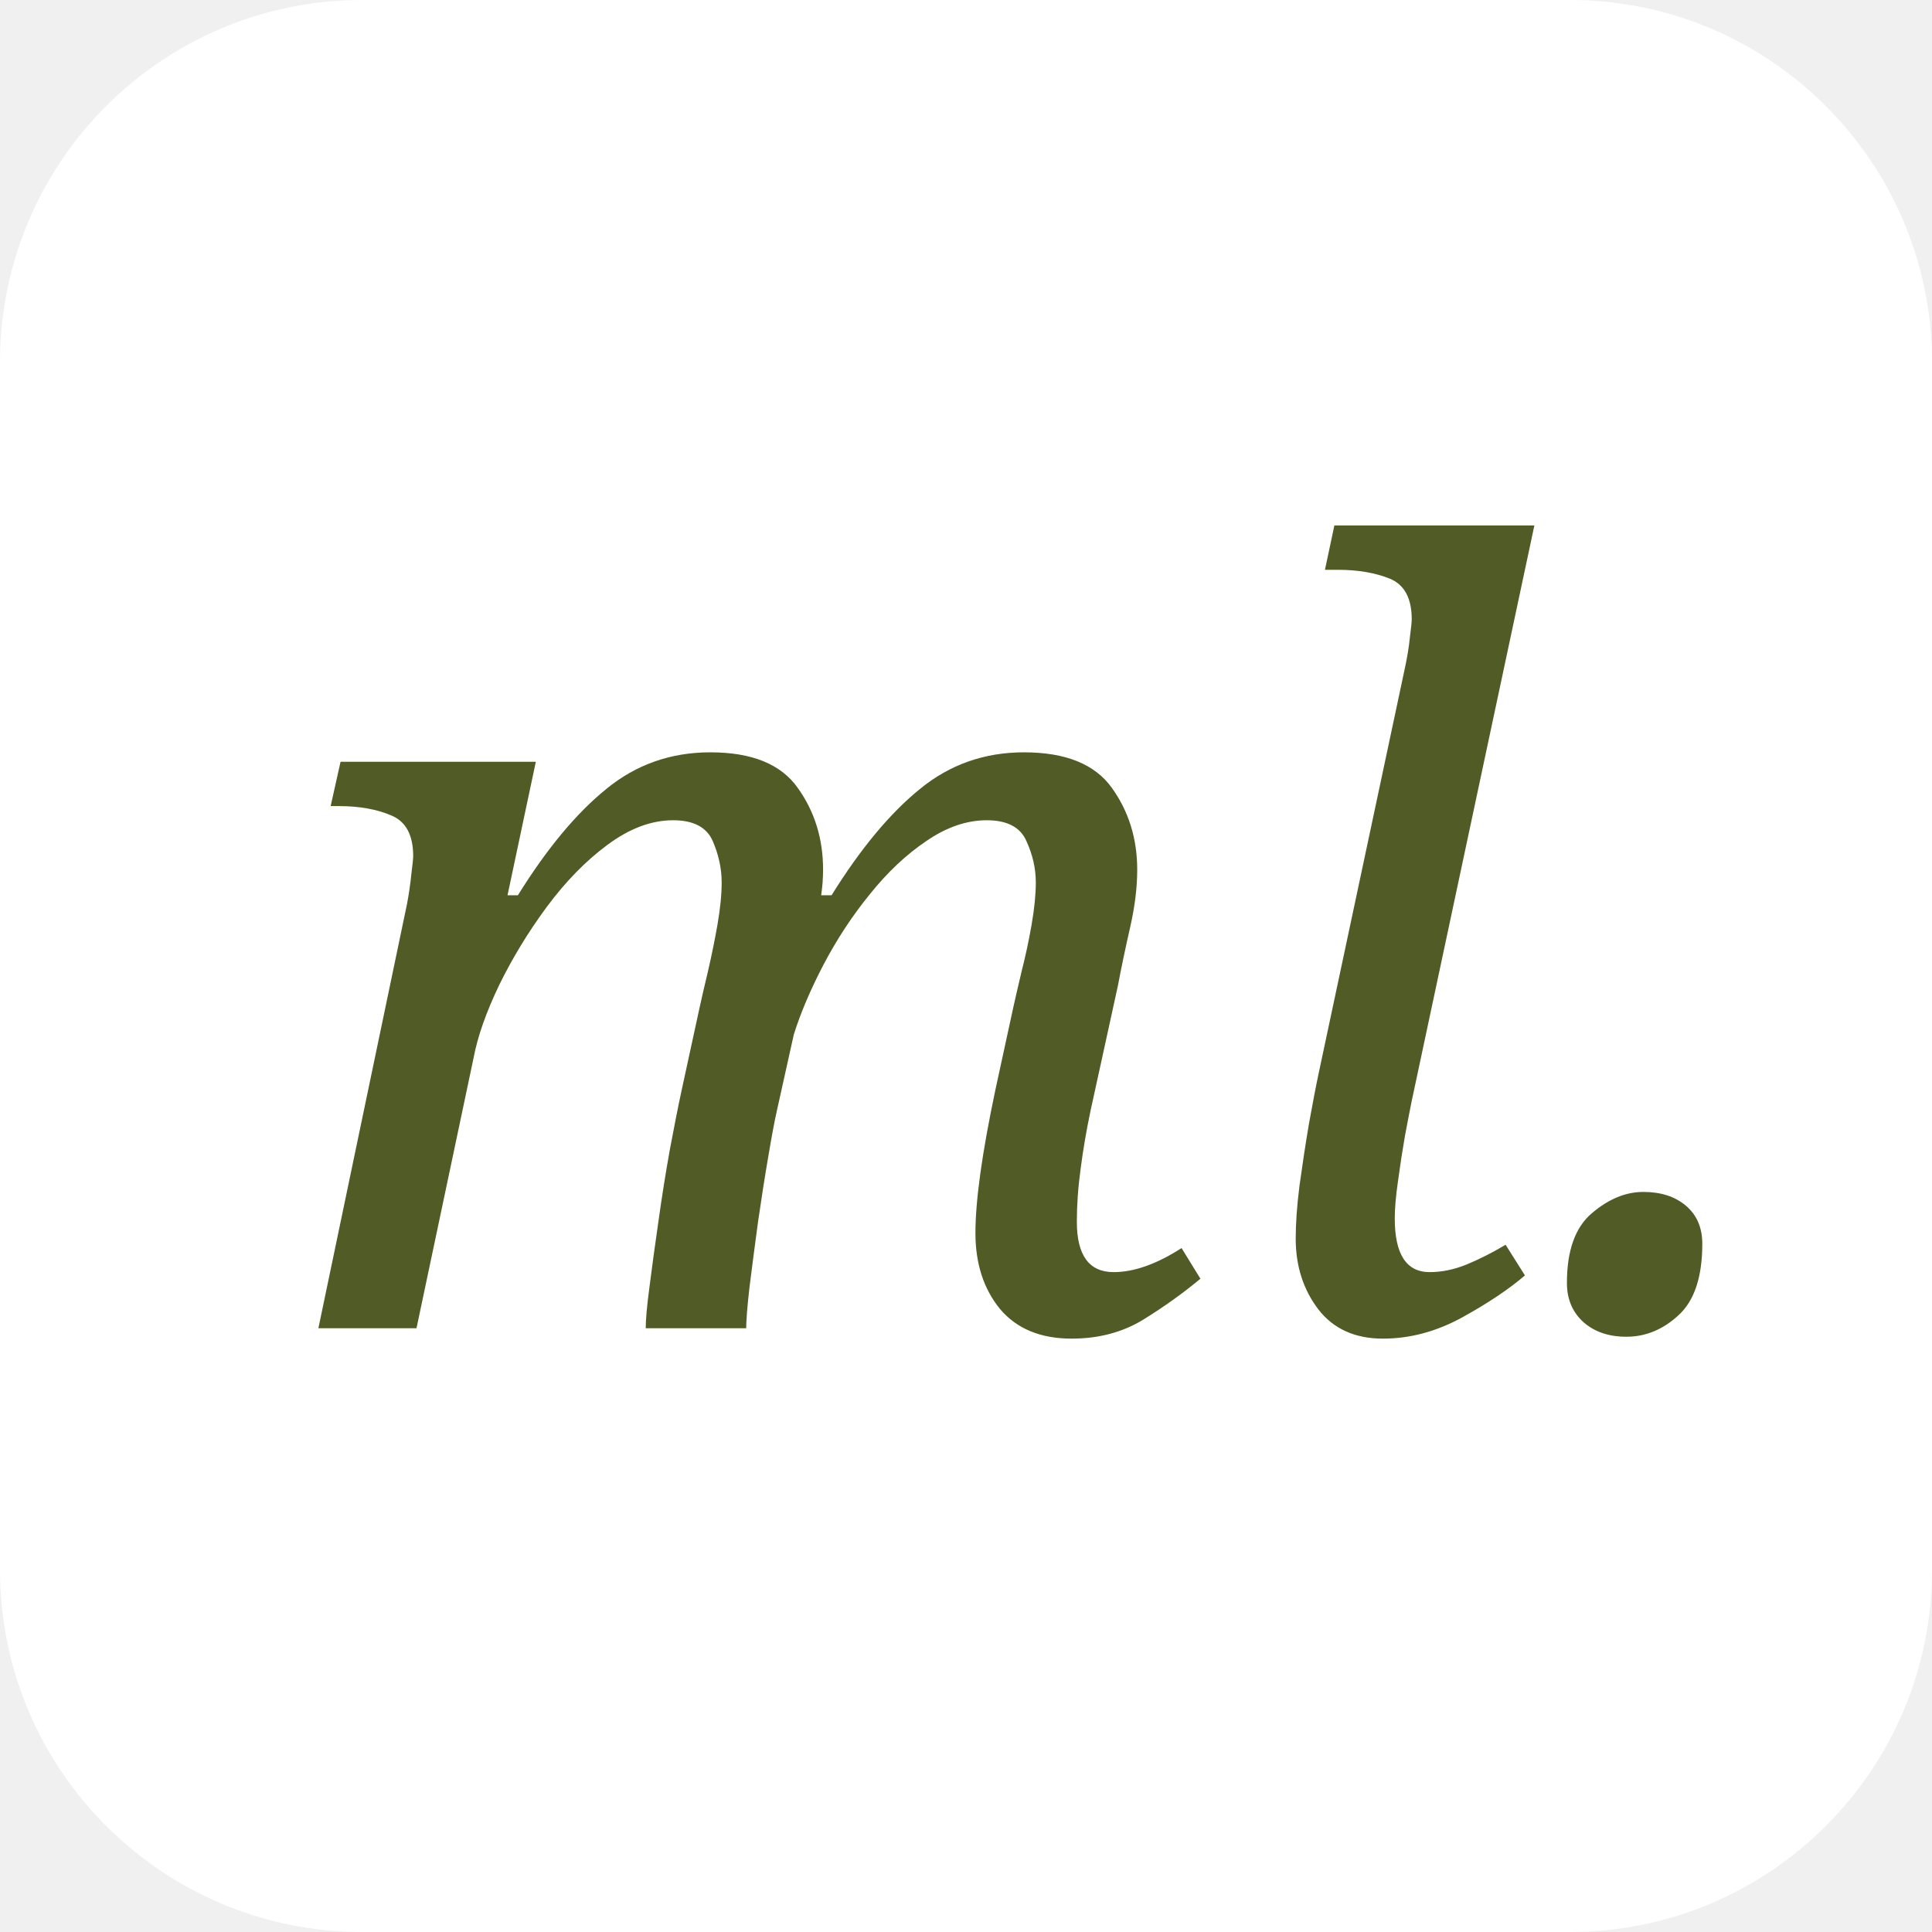
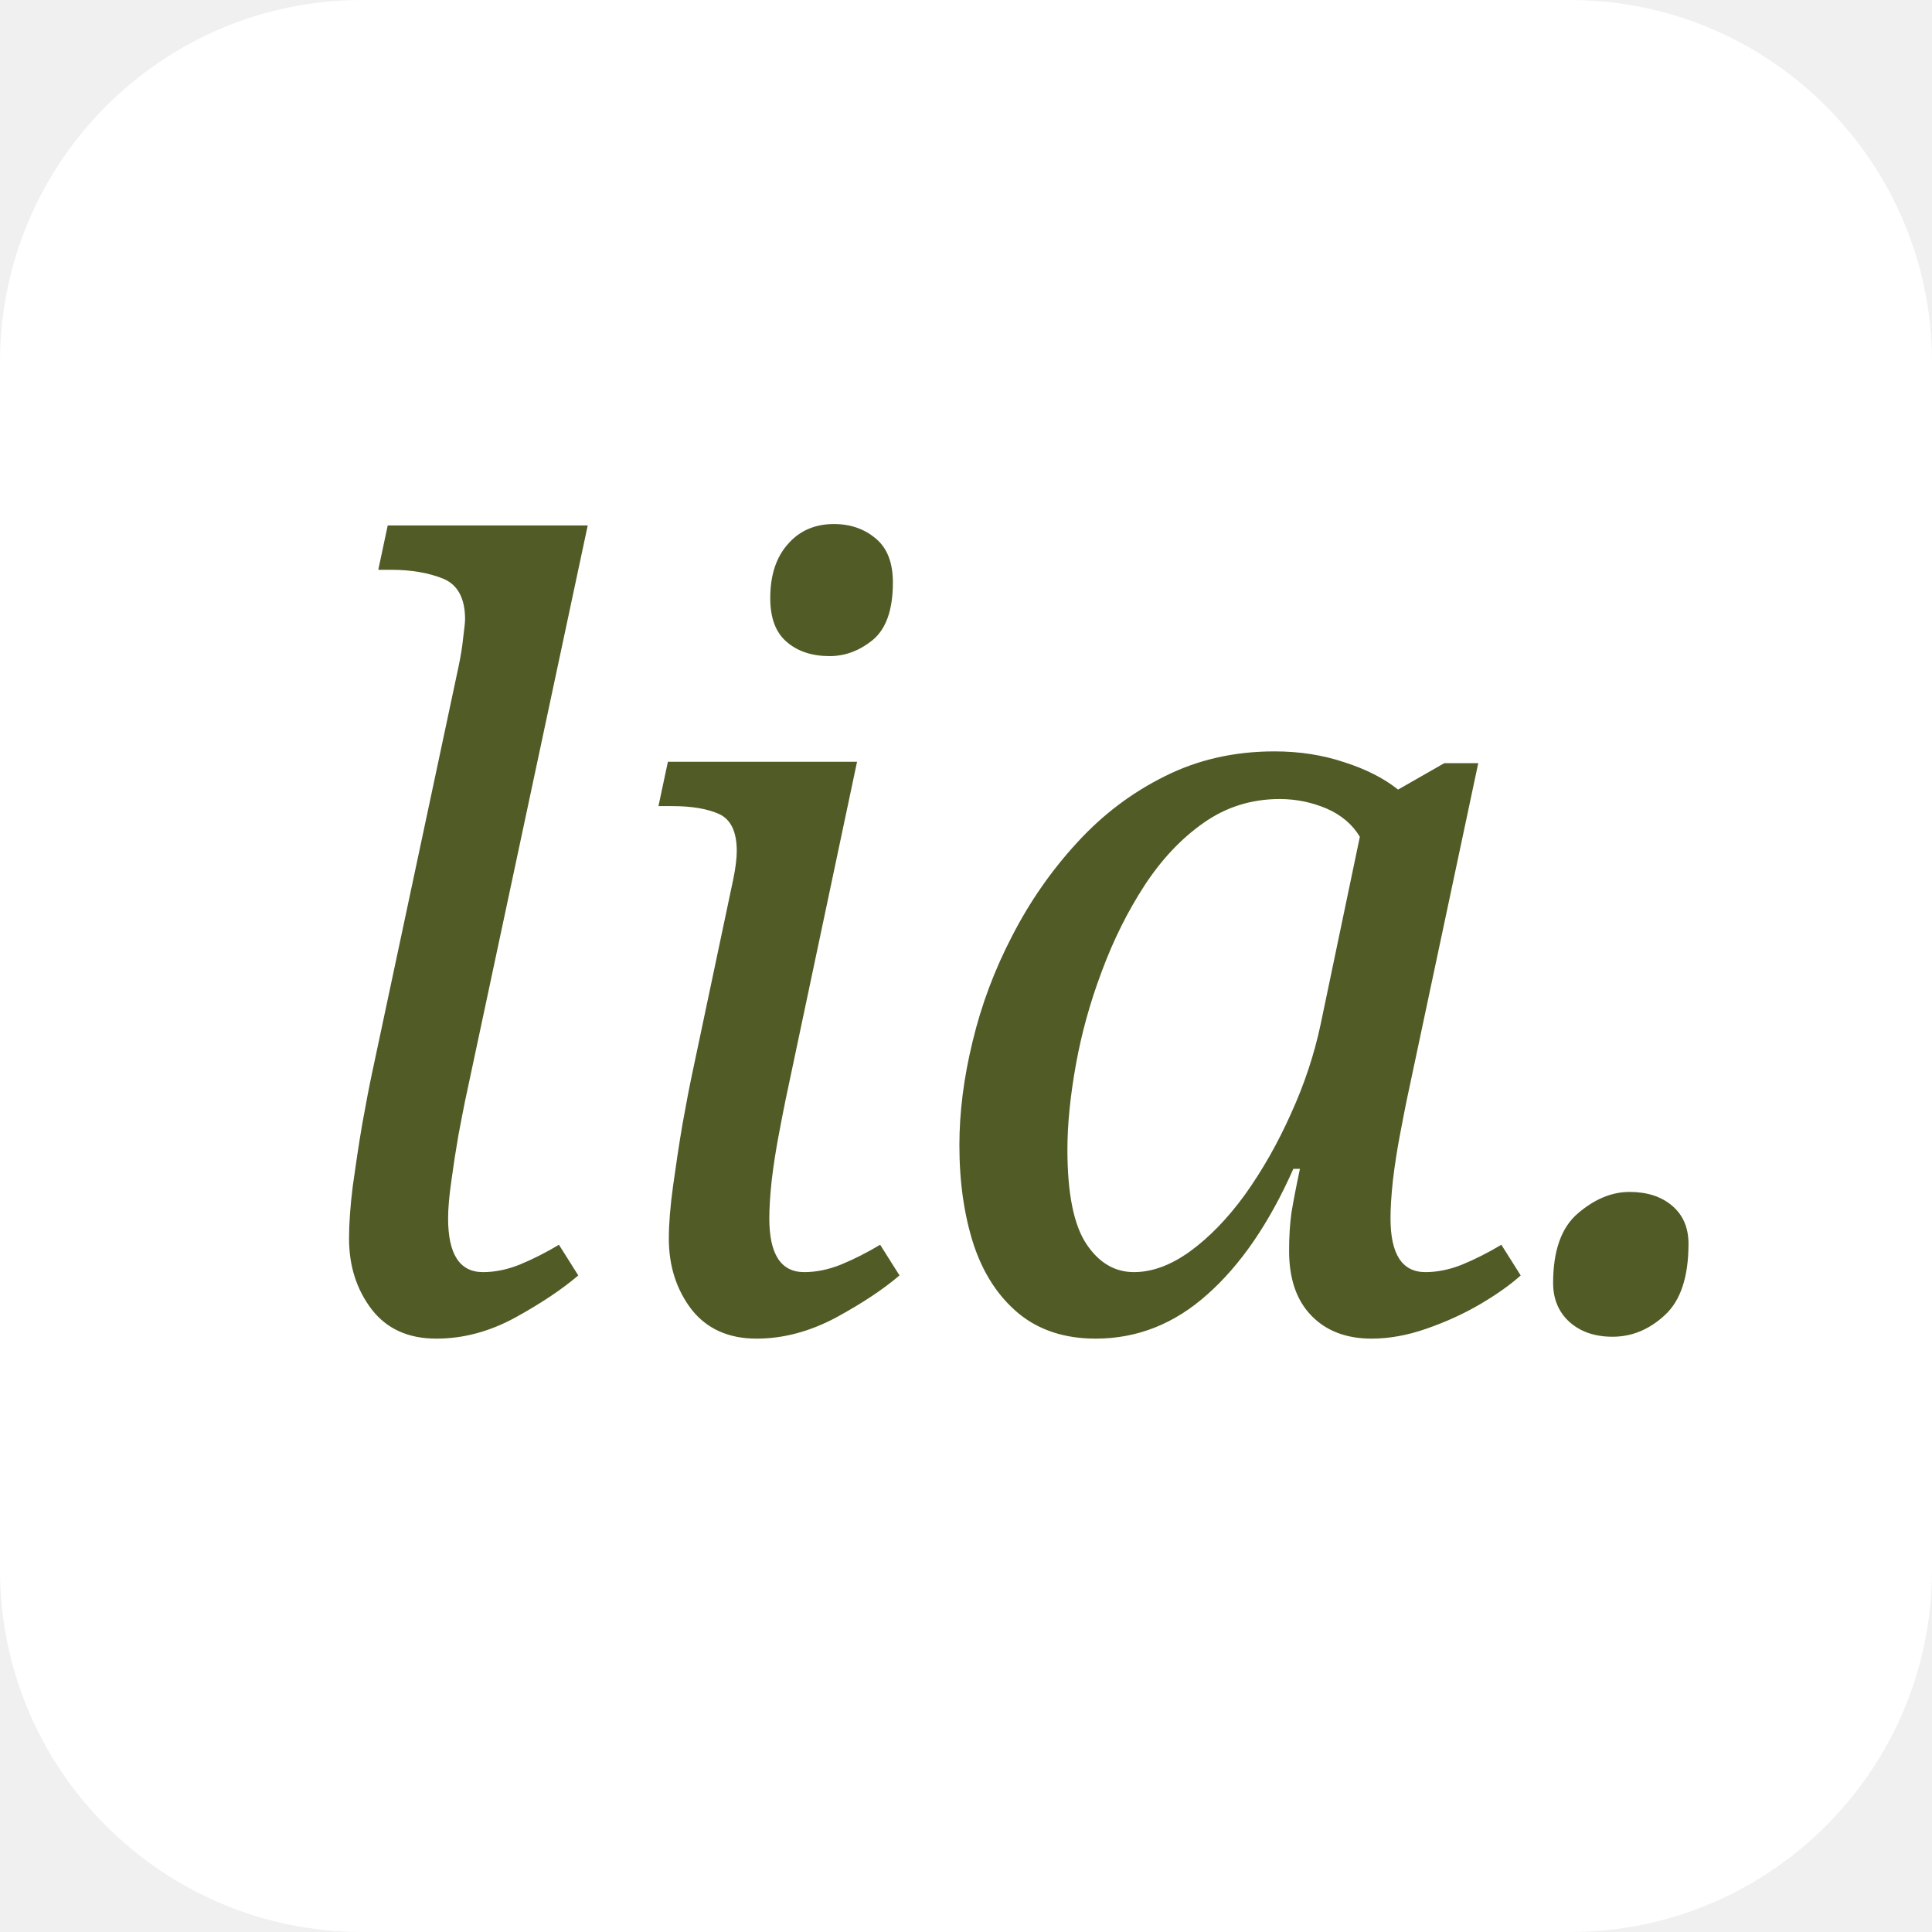
<svg xmlns="http://www.w3.org/2000/svg" viewBox="0 0 64 64">
  <rect width="64" height="64" rx="12" fill="#ffffff" />
-   <text x="9" y="44" fill="#505b25" font-family="Georgia,serif" font-size="35" font-style="italic">ml.</text>
+   <text x="9" y="44" fill="#505b25" font-family="Georgia,serif" font-size="35" font-style="italic">lia.</text>
</svg>
